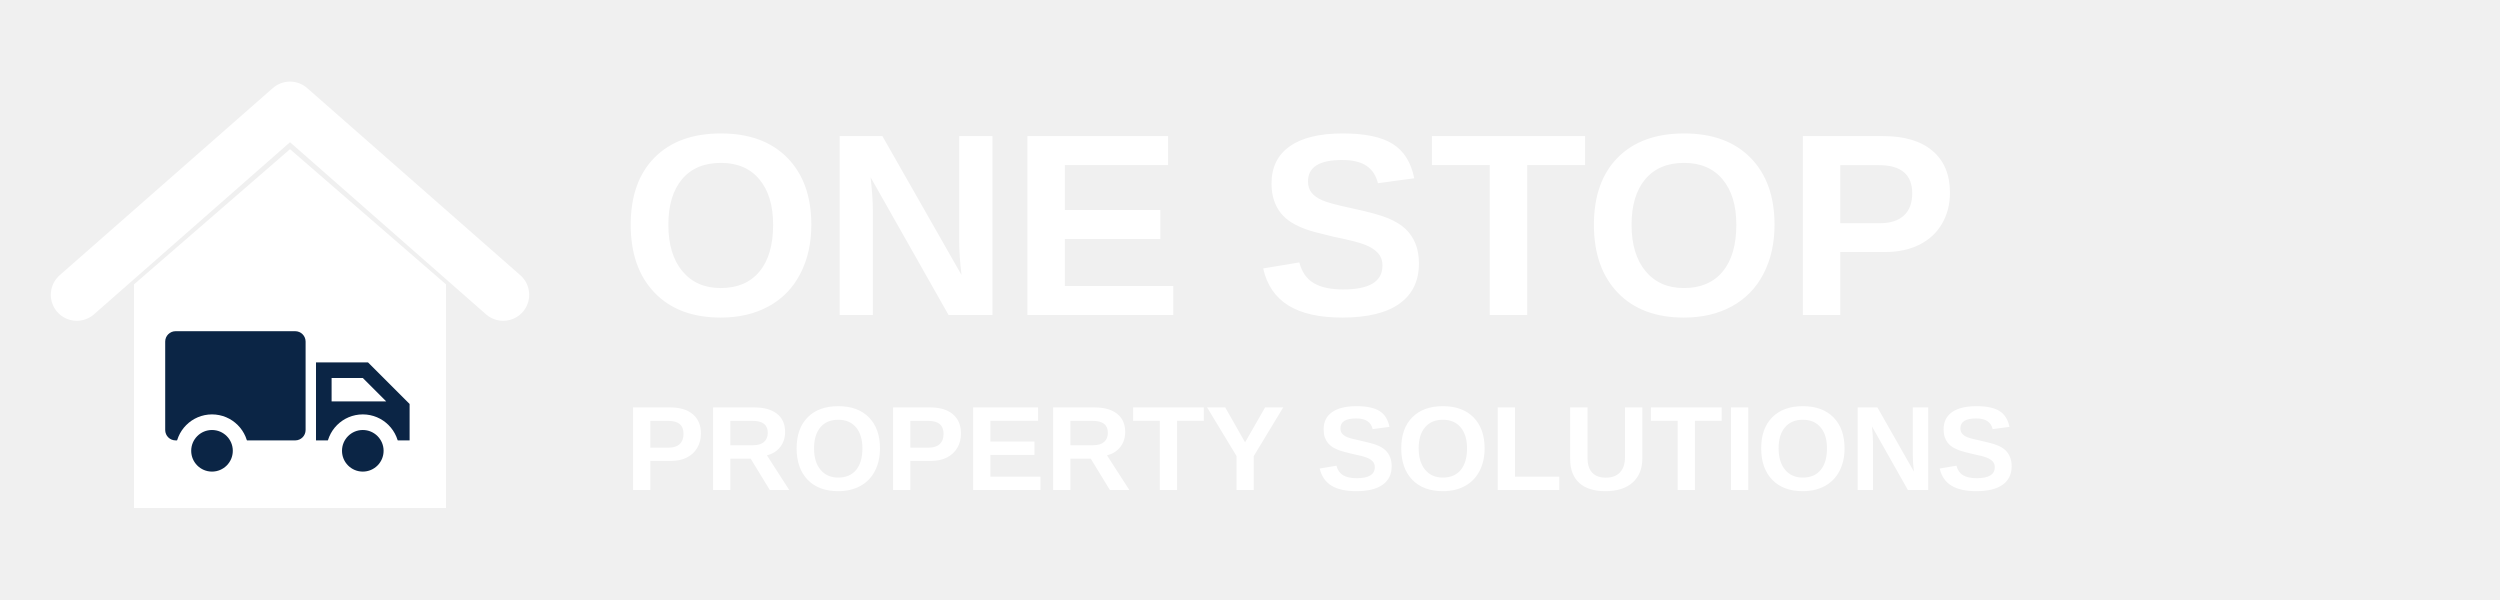
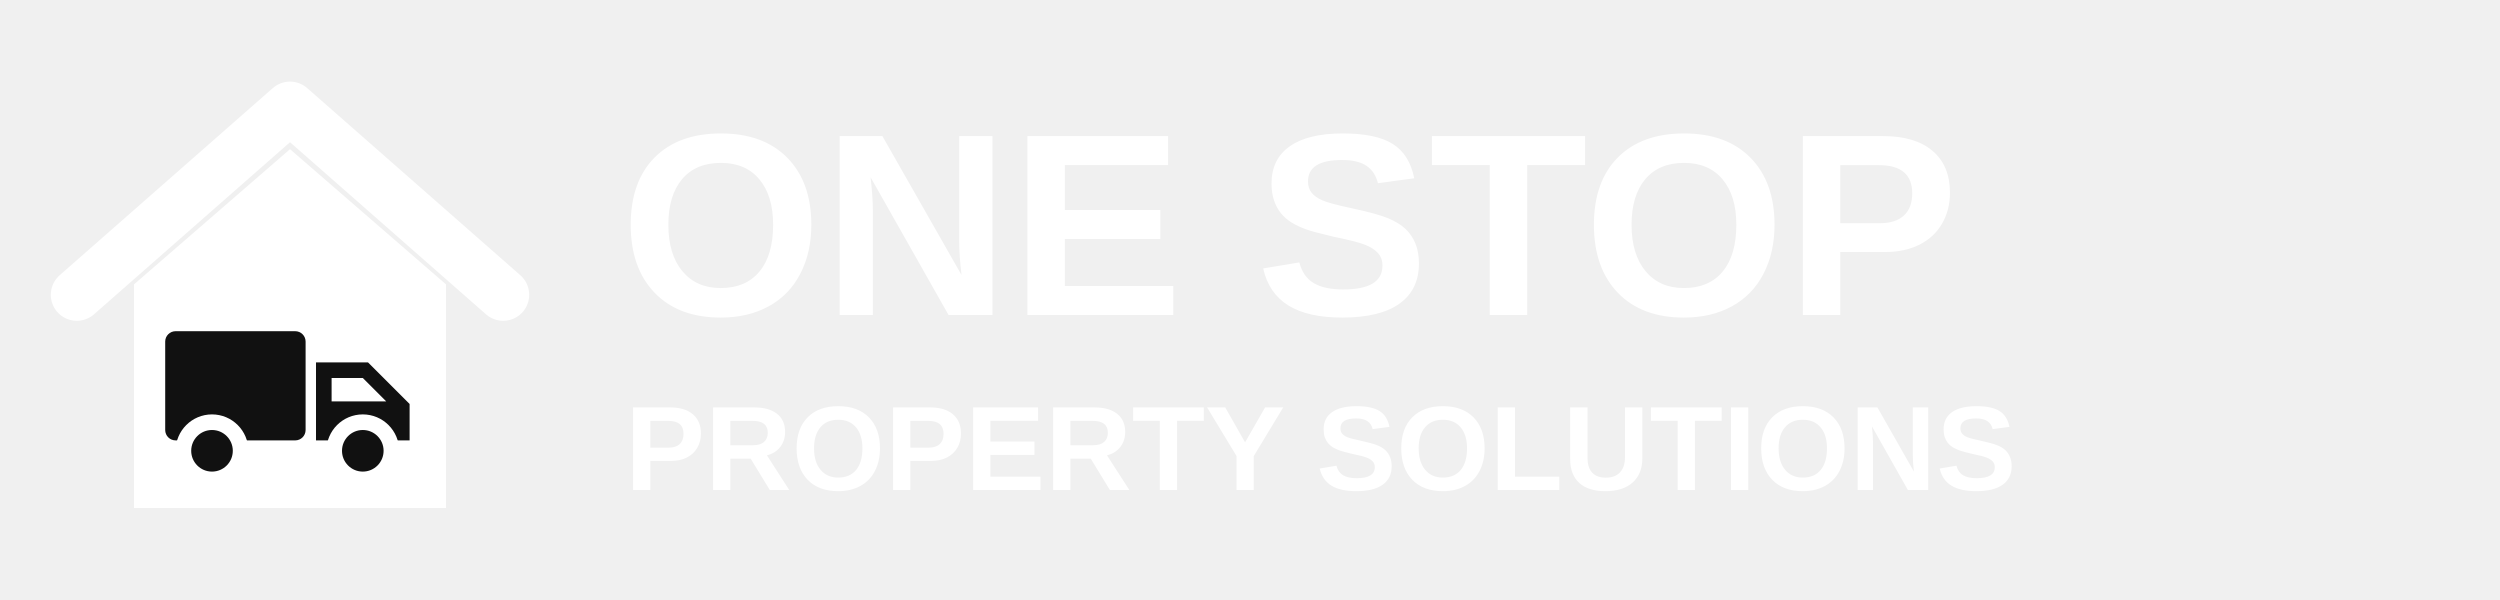
<svg xmlns="http://www.w3.org/2000/svg" viewBox="0 0 500 120" width="500" height="120" role="img" aria-labelledby="t">
  <g transform="translate(6 8) scale(1.04)">
    <path d="M20 47 L50 21 L80 47 V90 H20 Z" fill="#FFFFFF" />
    <path d="M9 49 L50 13 L91 49" fill="none" stroke="#FFFFFF" stroke-width="10" stroke-linecap="round" stroke-linejoin="round" />
-     <rect x="26" y="56" width="27" height="21" rx="2" fill="#0B2545" />
-     <path d="M55 62 H65 L73 70 V77 H55 Z" fill="#0B2545" />
+     <rect x="26" y="56" width="27" height="21" rx="2" fill="#111111" />
+     <path d="M55 62 H65 L73 70 V77 H55 Z" fill="#111111" />
    <path d="M58 65 H64 L68.5 69.5 H58 Z" fill="#FFFFFF" />
-     <circle cx="35" cy="79" r="5.5" fill="#0B2545" stroke="#FFFFFF" stroke-width="3" />
-     <circle cx="64" cy="79" r="5.5" fill="#0B2545" stroke="#FFFFFF" stroke-width="3" />
+     <circle cx="35" cy="79" r="5.5" fill="#111111" stroke="#FFFFFF" stroke-width="3" />
+     <circle cx="64" cy="79" r="5.5" fill="#111111" stroke="#FFFFFF" stroke-width="3" />
  </g>
  <text x="124" y="63" textLength="366" lengthAdjust="spacingAndGlyphs" font-family="Montserrat, 'Arial Black', 'Helvetica Neue', Arial, sans-serif" font-weight="900" font-size="52" fill="#FFFFFF">ONE STOP</text>
  <text x="125" y="98" textLength="364" lengthAdjust="spacingAndGlyphs" font-family="Montserrat, 'Arial Black', 'Helvetica Neue', Arial, sans-serif" font-weight="800" font-size="24" fill="#FFFFFF">PROPERTY SOLUTIONS</text>
</svg>
